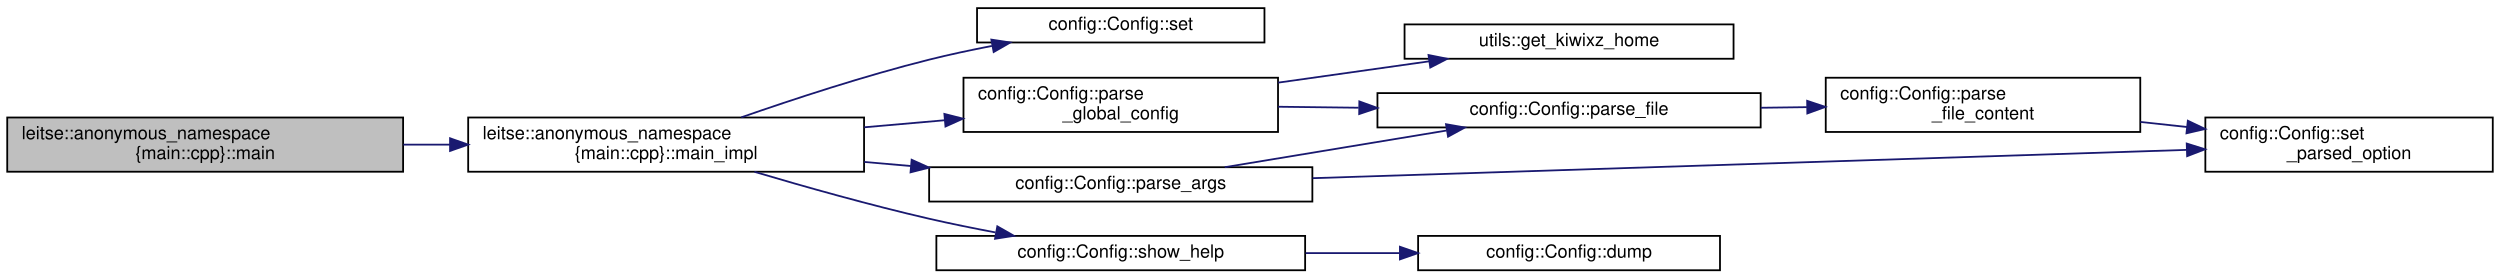
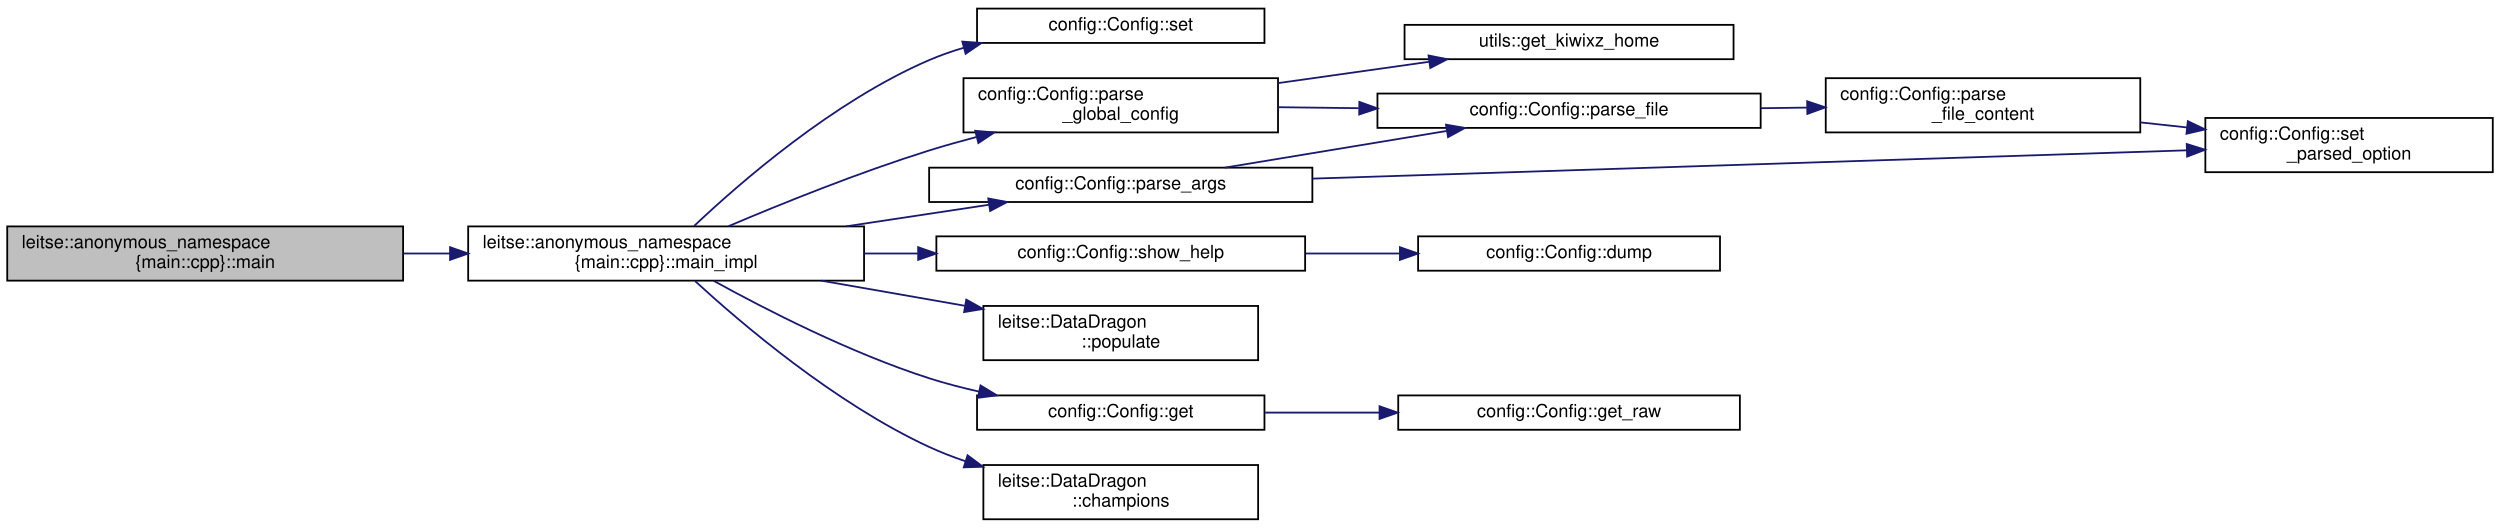
- <svg xmlns="http://www.w3.org/2000/svg" xmlns:xlink="http://www.w3.org/1999/xlink" width="1383pt" height="154pt" viewBox="0.00 0.00 1383.00 154.00">
-   <g id="graph0" class="graph" transform="scale(1 1) rotate(0) translate(4 150)">
+ <svg xmlns="http://www.w3.org/2000/svg" xmlns:xlink="http://www.w3.org/1999/xlink" width="1383pt" height="292pt" viewBox="0.00 0.00 1383.00 291.50">
+   <g id="graph0" class="graph" transform="scale(1 1) rotate(0) translate(4 287.5)">
    <g id="node1" class="node">
      <g id="a_node1">
        <a xlink:title=" ">
-           <polygon fill="#bfbfbf" stroke="#000000" points="0,-55 0,-85 219,-85 219,-55 0,-55" />
-           <text text-anchor="start" x="8" y="-73" font-family="Helvetica,sans-Serif" font-size="10.00" fill="#000000">leitse::anonymous_namespace</text>
-           <text text-anchor="middle" x="109.5" y="-62" font-family="Helvetica,sans-Serif" font-size="10.00" fill="#000000">{main::cpp}::main</text>
+           <polygon fill="#bfbfbf" stroke="#000000" points="0,-132.5 0,-162.5 219,-162.5 219,-132.5 0,-132.5" />
+           <text text-anchor="start" x="8" y="-150.5" font-family="Helvetica,sans-Serif" font-size="10.00" fill="#000000">leitse::anonymous_namespace</text>
+           <text text-anchor="middle" x="109.5" y="-139.5" font-family="Helvetica,sans-Serif" font-size="10.00" fill="#000000">{main::cpp}::main</text>
        </a>
      </g>
    </g>
    <g id="node2" class="node">
      <g id="a_node2">
        <a xlink:href="namespaceleitse_1_1anonymous__namespace_02main_8cpp_03.html#a22efba3a32984564056202cc7db3f0de" target="_top" xlink:title=" ">
-           <polygon fill="none" stroke="#000000" points="255,-55 255,-85 474,-85 474,-55 255,-55" />
-           <text text-anchor="start" x="263" y="-73" font-family="Helvetica,sans-Serif" font-size="10.00" fill="#000000">leitse::anonymous_namespace</text>
-           <text text-anchor="middle" x="364.5" y="-62" font-family="Helvetica,sans-Serif" font-size="10.00" fill="#000000">{main::cpp}::main_impl</text>
+           <polygon fill="none" stroke="#000000" points="255,-132.5 255,-162.5 474,-162.5 474,-132.5 255,-132.5" />
+           <text text-anchor="start" x="263" y="-150.5" font-family="Helvetica,sans-Serif" font-size="10.00" fill="#000000">leitse::anonymous_namespace</text>
+           <text text-anchor="middle" x="364.5" y="-139.5" font-family="Helvetica,sans-Serif" font-size="10.00" fill="#000000">{main::cpp}::main_impl</text>
        </a>
      </g>
    </g>
    <g id="edge1" class="edge">
-       <path fill="none" stroke="#191970" d="M219.123,-70C227.661,-70 236.308,-70 244.907,-70" />
-       <polygon fill="#191970" stroke="#191970" points="244.97,-73.5 254.97,-70 244.97,-66.5 244.97,-73.5" />
+       <path fill="none" stroke="#191970" d="M219.123,-147.5C227.661,-147.5 236.308,-147.5 244.907,-147.5" />
+       <polygon fill="#191970" stroke="#191970" points="244.97,-151 254.97,-147.5 244.97,-144 244.97,-151" />
    </g>
    <g id="node3" class="node">
      <g id="a_node3">
        <a xlink:href="structconfig_1_1_config.html#a8d05ea9c3f473081105aadb66124f42e" target="_top" xlink:title=" ">
-           <polygon fill="none" stroke="#000000" points="536.5,-126.5 536.5,-145.5 695.5,-145.5 695.5,-126.5 536.5,-126.5" />
-           <text text-anchor="middle" x="616" y="-133.5" font-family="Helvetica,sans-Serif" font-size="10.00" fill="#000000">config::Config::set</text>
+           <polygon fill="none" stroke="#000000" points="536.5,-264 536.5,-283 695.5,-283 695.5,-264 536.5,-264" />
+           <text text-anchor="middle" x="616" y="-271" font-family="Helvetica,sans-Serif" font-size="10.00" fill="#000000">config::Config::set</text>
        </a>
      </g>
    </g>
    <g id="edge2" class="edge">
-       <path fill="none" stroke="#191970" d="M406.089,-85.09C434.956,-95.154 474.46,-108.118 510,-117 521.153,-119.787 533.063,-122.332 544.724,-124.589" />
-       <polygon fill="#191970" stroke="#191970" points="544.407,-128.091 554.882,-126.498 545.7,-121.211 544.407,-128.091" />
+       <path fill="none" stroke="#191970" d="M379.974,-162.727C405.016,-186.415 456.99,-231.729 510,-254.5 516.117,-257.128 522.583,-259.392 529.183,-261.343" />
+       <polygon fill="#191970" stroke="#191970" points="528.356,-264.745 538.923,-263.983 530.188,-257.989 528.356,-264.745" />
    </g>
    <g id="node4" class="node">
      <g id="a_node4">
        <a xlink:href="structconfig_1_1_config.html#a26453f75e7ce4f024b90669e437c10de" target="_top" xlink:title=" ">
-           <polygon fill="none" stroke="#000000" points="529,-77 529,-107 703,-107 703,-77 529,-77" />
-           <text text-anchor="start" x="537" y="-95" font-family="Helvetica,sans-Serif" font-size="10.00" fill="#000000">config::Config::parse</text>
-           <text text-anchor="middle" x="616" y="-84" font-family="Helvetica,sans-Serif" font-size="10.00" fill="#000000">_global_config</text>
+           <polygon fill="none" stroke="#000000" points="529,-214.5 529,-244.5 703,-244.5 703,-214.5 529,-214.5" />
+           <text text-anchor="start" x="537" y="-232.5" font-family="Helvetica,sans-Serif" font-size="10.00" fill="#000000">config::Config::parse</text>
+           <text text-anchor="middle" x="616" y="-221.5" font-family="Helvetica,sans-Serif" font-size="10.00" fill="#000000">_global_config</text>
        </a>
      </g>
    </g>
    <g id="edge3" class="edge">
-       <path fill="none" stroke="#191970" d="M474.08,-79.585C488.922,-80.884 504.07,-82.209 518.677,-83.487" />
-       <polygon fill="#191970" stroke="#191970" points="518.427,-86.978 528.694,-84.363 519.037,-80.005 518.427,-86.978" />
+       <path fill="none" stroke="#191970" d="M398.99,-162.613C428.165,-175.008 471.283,-192.417 510,-204.5 518.393,-207.119 527.234,-209.612 536.084,-211.937" />
+       <polygon fill="#191970" stroke="#191970" points="535.5,-215.4 546.056,-214.489 537.236,-208.619 535.5,-215.4" />
    </g>
    <g id="node9" class="node">
      <g id="a_node9">
        <a xlink:href="structconfig_1_1_config.html#af7d0bbe0e41a086d991fc545cc886212" target="_top" xlink:title=" ">
-           <polygon fill="none" stroke="#000000" points="510,-38.5 510,-57.5 722,-57.5 722,-38.5 510,-38.5" />
-           <text text-anchor="middle" x="616" y="-45.5" font-family="Helvetica,sans-Serif" font-size="10.00" fill="#000000">config::Config::parse_args</text>
+           <polygon fill="none" stroke="#000000" points="510,-176 510,-195 722,-195 722,-176 510,-176" />
+           <text text-anchor="middle" x="616" y="-183" font-family="Helvetica,sans-Serif" font-size="10.00" fill="#000000">config::Config::parse_args</text>
        </a>
      </g>
    </g>
    <g id="edge8" class="edge">
-       <path fill="none" stroke="#191970" d="M474.08,-60.414C482.643,-59.665 491.307,-58.907 499.911,-58.155" />
-       <polygon fill="#191970" stroke="#191970" points="500.317,-61.633 509.974,-57.275 499.707,-54.66 500.317,-61.633" />
+       <path fill="none" stroke="#191970" d="M463.899,-162.519C490.327,-166.512 518.381,-170.75 543.103,-174.486" />
+       <polygon fill="#191970" stroke="#191970" points="542.708,-177.966 553.119,-175.999 543.754,-171.044 542.708,-177.966" />
    </g>
    <g id="node10" class="node">
      <g id="a_node10">
        <a xlink:href="structconfig_1_1_config.html#abca32af5b3cfdb1f9eabec454e1e354e" target="_top" xlink:title=" ">
-           <polygon fill="none" stroke="#000000" points="514,-.5 514,-19.5 718,-19.5 718,-.5 514,-.5" />
-           <text text-anchor="middle" x="616" y="-7.5" font-family="Helvetica,sans-Serif" font-size="10.00" fill="#000000">config::Config::show_help</text>
+           <polygon fill="none" stroke="#000000" points="514,-138 514,-157 718,-157 718,-138 514,-138" />
+           <text text-anchor="middle" x="616" y="-145" font-family="Helvetica,sans-Serif" font-size="10.00" fill="#000000">config::Config::show_help</text>
        </a>
      </g>
    </g>
    <g id="edge11" class="edge">
-       <path fill="none" stroke="#191970" d="M413.359,-54.949C441.455,-46.618 477.518,-36.469 510,-29 521.815,-26.283 534.445,-23.724 546.72,-21.416" />
-       <polygon fill="#191970" stroke="#191970" points="547.72,-24.791 556.922,-19.539 546.453,-17.907 547.72,-24.791" />
+       <path fill="none" stroke="#191970" d="M474.08,-147.5C483.904,-147.5 493.863,-147.5 503.71,-147.5" />
+       <polygon fill="#191970" stroke="#191970" points="503.921,-151 513.921,-147.5 503.921,-144 503.921,-151" />
+     </g>
+     <g id="node12" class="node">
+       <g id="a_node12">
+         <a xlink:href="structleitse_1_1_data_dragon.html#aedd2ef4d722fb451e9e68502a47dc392" target="_top" xlink:title=" ">
+           <polygon fill="none" stroke="#000000" points="540,-88.5 540,-118.5 692,-118.5 692,-88.5 540,-88.5" />
+           <text text-anchor="start" x="548" y="-106.5" font-family="Helvetica,sans-Serif" font-size="10.00" fill="#000000">leitse::DataDragon</text>
+           <text text-anchor="middle" x="616" y="-95.5" font-family="Helvetica,sans-Serif" font-size="10.00" fill="#000000">::populate</text>
+         </a>
+       </g>
+     </g>
+     <g id="edge13" class="edge">
+       <path fill="none" stroke="#191970" d="M450.349,-132.481C475.976,-127.997 504.07,-123.082 529.725,-118.594" />
+       <polygon fill="#191970" stroke="#191970" points="530.553,-122.002 539.801,-116.831 529.347,-115.107 530.553,-122.002" />
+     </g>
+     <g id="node13" class="node">
+       <g id="a_node13">
+         <a xlink:href="structconfig_1_1_config.html#a0cf9f3b97d218358b2bd62f3b94a3efb" target="_top" xlink:title=" ">
+           <polygon fill="none" stroke="#000000" points="536.5,-50 536.5,-69 695.5,-69 695.5,-50 536.5,-50" />
+           <text text-anchor="middle" x="616" y="-57" font-family="Helvetica,sans-Serif" font-size="10.00" fill="#000000">config::Config::get</text>
+         </a>
+       </g>
+     </g>
+     <g id="edge14" class="edge">
+       <path fill="none" stroke="#191970" d="M390.712,-132.448C419.193,-116.725 466.471,-92.448 510,-78.5 518.854,-75.663 528.267,-73.211 537.689,-71.102" />
+       <polygon fill="#191970" stroke="#191970" points="538.43,-74.523 547.487,-69.027 536.979,-67.675 538.43,-74.523" />
+     </g>
+     <g id="node15" class="node">
+       <g id="a_node15">
+         <a xlink:href="structleitse_1_1_data_dragon.html#a59f6a2098dde51fbd7253fe043491c4b" target="_top" xlink:title=" ">
+           <polygon fill="none" stroke="#000000" points="540,-.5 540,-30.5 692,-30.5 692,-.5 540,-.5" />
+           <text text-anchor="start" x="548" y="-18.5" font-family="Helvetica,sans-Serif" font-size="10.00" fill="#000000">leitse::DataDragon</text>
+           <text text-anchor="middle" x="616" y="-7.5" font-family="Helvetica,sans-Serif" font-size="10.00" fill="#000000">::champions</text>
+         </a>
+       </g>
+     </g>
+     <g id="edge16" class="edge">
+       <path fill="none" stroke="#191970" d="M380.539,-132.232C405.942,-108.904 457.911,-64.569 510,-40.5 516.431,-37.528 523.25,-34.891 530.206,-32.554" />
+       <polygon fill="#191970" stroke="#191970" points="531.265,-35.89 539.753,-29.549 529.164,-29.213 531.265,-35.89" />
    </g>
    <g id="node5" class="node">
      <g id="a_node5">
        <a xlink:href="structconfig_1_1_config.html#a8eb0be2dcc2b23168834d10674330c5f" target="_top" xlink:title=" ">
-           <polygon fill="none" stroke="#000000" points="758,-79.5 758,-98.5 970,-98.5 970,-79.5 758,-79.5" />
-           <text text-anchor="middle" x="864" y="-86.5" font-family="Helvetica,sans-Serif" font-size="10.00" fill="#000000">config::Config::parse_file</text>
+           <polygon fill="none" stroke="#000000" points="758,-217 758,-236 970,-236 970,-217 758,-217" />
+           <text text-anchor="middle" x="864" y="-224" font-family="Helvetica,sans-Serif" font-size="10.00" fill="#000000">config::Config::parse_file</text>
        </a>
      </g>
    </g>
    <g id="edge4" class="edge">
-       <path fill="none" stroke="#191970" d="M703.087,-90.947C717.489,-90.772 732.621,-90.589 747.605,-90.408" />
-       <polygon fill="#191970" stroke="#191970" points="747.987,-93.904 757.944,-90.283 747.902,-86.904 747.987,-93.904" />
+       <path fill="none" stroke="#191970" d="M703.087,-228.446C717.489,-228.272 732.621,-228.089 747.605,-227.908" />
+       <polygon fill="#191970" stroke="#191970" points="747.987,-231.404 757.944,-227.783 747.902,-224.404 747.987,-231.404" />
    </g>
    <g id="node8" class="node">
      <g id="a_node8">
        <a xlink:href="namespaceutils.html#a24a3b9c327f0dfaa73cc7819f77aba2f" target="_top" xlink:title=" ">
-           <polygon fill="none" stroke="#000000" points="773,-117.5 773,-136.5 955,-136.5 955,-117.5 773,-117.5" />
-           <text text-anchor="middle" x="864" y="-124.5" font-family="Helvetica,sans-Serif" font-size="10.00" fill="#000000">utils::get_kiwixz_home</text>
+           <polygon fill="none" stroke="#000000" points="773,-255 773,-274 955,-274 955,-255 773,-255" />
+           <text text-anchor="middle" x="864" y="-262" font-family="Helvetica,sans-Serif" font-size="10.00" fill="#000000">utils::get_kiwixz_home</text>
        </a>
      </g>
    </g>
    <g id="edge7" class="edge">
-       <path fill="none" stroke="#191970" d="M703.087,-104.29C730.313,-108.133 760.153,-112.344 786.661,-116.085" />
-       <polygon fill="#191970" stroke="#191970" points="786.254,-119.562 796.645,-117.494 787.232,-112.631 786.254,-119.562" />
+       <path fill="none" stroke="#191970" d="M703.087,-241.791C730.313,-245.633 760.153,-249.844 786.661,-253.585" />
+       <polygon fill="#191970" stroke="#191970" points="786.254,-257.062 796.645,-254.994 787.232,-250.131 786.254,-257.062" />
    </g>
    <g id="node6" class="node">
      <g id="a_node6">
        <a xlink:href="structconfig_1_1_config.html#a11fee93a22eea6fd3be390570f0714a7" target="_top" xlink:title=" ">
-           <polygon fill="none" stroke="#000000" points="1006,-77 1006,-107 1180,-107 1180,-77 1006,-77" />
-           <text text-anchor="start" x="1014" y="-95" font-family="Helvetica,sans-Serif" font-size="10.00" fill="#000000">config::Config::parse</text>
-           <text text-anchor="middle" x="1093" y="-84" font-family="Helvetica,sans-Serif" font-size="10.00" fill="#000000">_file_content</text>
+           <polygon fill="none" stroke="#000000" points="1006,-214.5 1006,-244.5 1180,-244.5 1180,-214.5 1006,-214.5" />
+           <text text-anchor="start" x="1014" y="-232.5" font-family="Helvetica,sans-Serif" font-size="10.00" fill="#000000">config::Config::parse</text>
+           <text text-anchor="middle" x="1093" y="-221.5" font-family="Helvetica,sans-Serif" font-size="10.00" fill="#000000">_file_content</text>
        </a>
      </g>
    </g>
    <g id="edge5" class="edge">
-       <path fill="none" stroke="#191970" d="M970.12,-90.39C978.605,-90.501 987.15,-90.613 995.57,-90.724" />
-       <polygon fill="#191970" stroke="#191970" points="995.72,-94.226 1005.765,-90.857 995.812,-87.226 995.72,-94.226" />
+       <path fill="none" stroke="#191970" d="M970.12,-227.89C978.605,-228.001 987.15,-228.113 995.57,-228.224" />
+       <polygon fill="#191970" stroke="#191970" points="995.72,-231.726 1005.765,-228.357 995.812,-224.726 995.72,-231.726" />
    </g>
    <g id="node7" class="node">
      <g id="a_node7">
        <a xlink:href="structconfig_1_1_config.html#ae876f154975287de4c120c68061bec1d" target="_top" xlink:title=" ">
-           <polygon fill="none" stroke="#000000" points="1216,-55 1216,-85 1375,-85 1375,-55 1216,-55" />
-           <text text-anchor="start" x="1224" y="-73" font-family="Helvetica,sans-Serif" font-size="10.00" fill="#000000">config::Config::set</text>
-           <text text-anchor="middle" x="1295.5" y="-62" font-family="Helvetica,sans-Serif" font-size="10.00" fill="#000000">_parsed_option</text>
+           <polygon fill="none" stroke="#000000" points="1216,-192.5 1216,-222.5 1375,-222.5 1375,-192.5 1216,-192.5" />
+           <text text-anchor="start" x="1224" y="-210.5" font-family="Helvetica,sans-Serif" font-size="10.00" fill="#000000">config::Config::set</text>
+           <text text-anchor="middle" x="1295.5" y="-199.5" font-family="Helvetica,sans-Serif" font-size="10.00" fill="#000000">_parsed_option</text>
        </a>
      </g>
    </g>
    <g id="edge6" class="edge">
-       <path fill="none" stroke="#191970" d="M1180.053,-82.542C1188.606,-81.613 1197.296,-80.669 1205.873,-79.737" />
-       <polygon fill="#191970" stroke="#191970" points="1206.312,-83.21 1215.875,-78.651 1205.556,-76.251 1206.312,-83.21" />
+       <path fill="none" stroke="#191970" d="M1180.053,-220.042C1188.606,-219.113 1197.296,-218.169 1205.873,-217.237" />
+       <polygon fill="#191970" stroke="#191970" points="1206.312,-220.71 1215.875,-216.151 1205.556,-213.751 1206.312,-220.71" />
    </g>
    <g id="edge10" class="edge">
-       <path fill="none" stroke="#191970" d="M673.519,-57.509C710.167,-63.568 757.813,-71.445 796.284,-77.805" />
-       <polygon fill="#191970" stroke="#191970" points="795.926,-81.293 806.363,-79.471 797.068,-74.387 795.926,-81.293" />
+       <path fill="none" stroke="#191970" d="M673.519,-195.009C710.167,-201.068 757.813,-208.945 796.284,-215.305" />
+       <polygon fill="#191970" stroke="#191970" points="795.926,-218.793 806.363,-216.971 797.068,-211.887 795.926,-218.793" />
    </g>
    <g id="edge9" class="edge">
-       <path fill="none" stroke="#191970" d="M722.172,-51.438C855.14,-55.743 1080.625,-63.043 1205.515,-67.087" />
-       <polygon fill="#191970" stroke="#191970" points="1205.697,-70.594 1215.805,-67.42 1205.924,-63.598 1205.697,-70.594" />
+       <path fill="none" stroke="#191970" d="M722.172,-188.938C855.14,-193.243 1080.625,-200.543 1205.515,-204.587" />
+       <polygon fill="#191970" stroke="#191970" points="1205.697,-208.094 1215.805,-204.92 1205.924,-201.098 1205.697,-208.094" />
    </g>
    <g id="node11" class="node">
      <g id="a_node11">
        <a xlink:href="structconfig_1_1_config.html#a6d7920c2d4ab70b3fbee60b31a5df5d9" target="_top" xlink:title=" ">
-           <polygon fill="none" stroke="#000000" points="780.5,-.5 780.5,-19.5 947.5,-19.5 947.5,-.5 780.5,-.5" />
-           <text text-anchor="middle" x="864" y="-7.5" font-family="Helvetica,sans-Serif" font-size="10.00" fill="#000000">config::Config::dump</text>
+           <polygon fill="none" stroke="#000000" points="780.5,-138 780.5,-157 947.5,-157 947.5,-138 780.5,-138" />
+           <text text-anchor="middle" x="864" y="-145" font-family="Helvetica,sans-Serif" font-size="10.00" fill="#000000">config::Config::dump</text>
        </a>
      </g>
    </g>
    <g id="edge12" class="edge">
-       <path fill="none" stroke="#191970" d="M718.303,-10C735.429,-10 753.126,-10 770.03,-10" />
-       <polygon fill="#191970" stroke="#191970" points="770.441,-13.5 780.441,-10 770.441,-6.5 770.441,-13.5" />
+       <path fill="none" stroke="#191970" d="M718.303,-147.5C735.429,-147.5 753.126,-147.5 770.03,-147.5" />
+       <polygon fill="#191970" stroke="#191970" points="770.441,-151 780.441,-147.5 770.441,-144 770.441,-151" />
+     </g>
+     <g id="node14" class="node">
+       <g id="a_node14">
+         <a xlink:href="structconfig_1_1_config.html#ab957d0cdfdedba7a80d5459bb72d6f08" target="_top" xlink:title=" ">
+           <polygon fill="none" stroke="#000000" points="769.5,-50 769.5,-69 958.5,-69 958.5,-50 769.5,-50" />
+           <text text-anchor="middle" x="864" y="-57" font-family="Helvetica,sans-Serif" font-size="10.00" fill="#000000">config::Config::get_raw</text>
+         </a>
+       </g>
+     </g>
+     <g id="edge15" class="edge">
+       <path fill="none" stroke="#191970" d="M695.834,-59.5C716.003,-59.5 737.966,-59.5 759.163,-59.5" />
+       <polygon fill="#191970" stroke="#191970" points="759.167,-63 769.167,-59.5 759.166,-56 759.167,-63" />
    </g>
  </g>
</svg>
